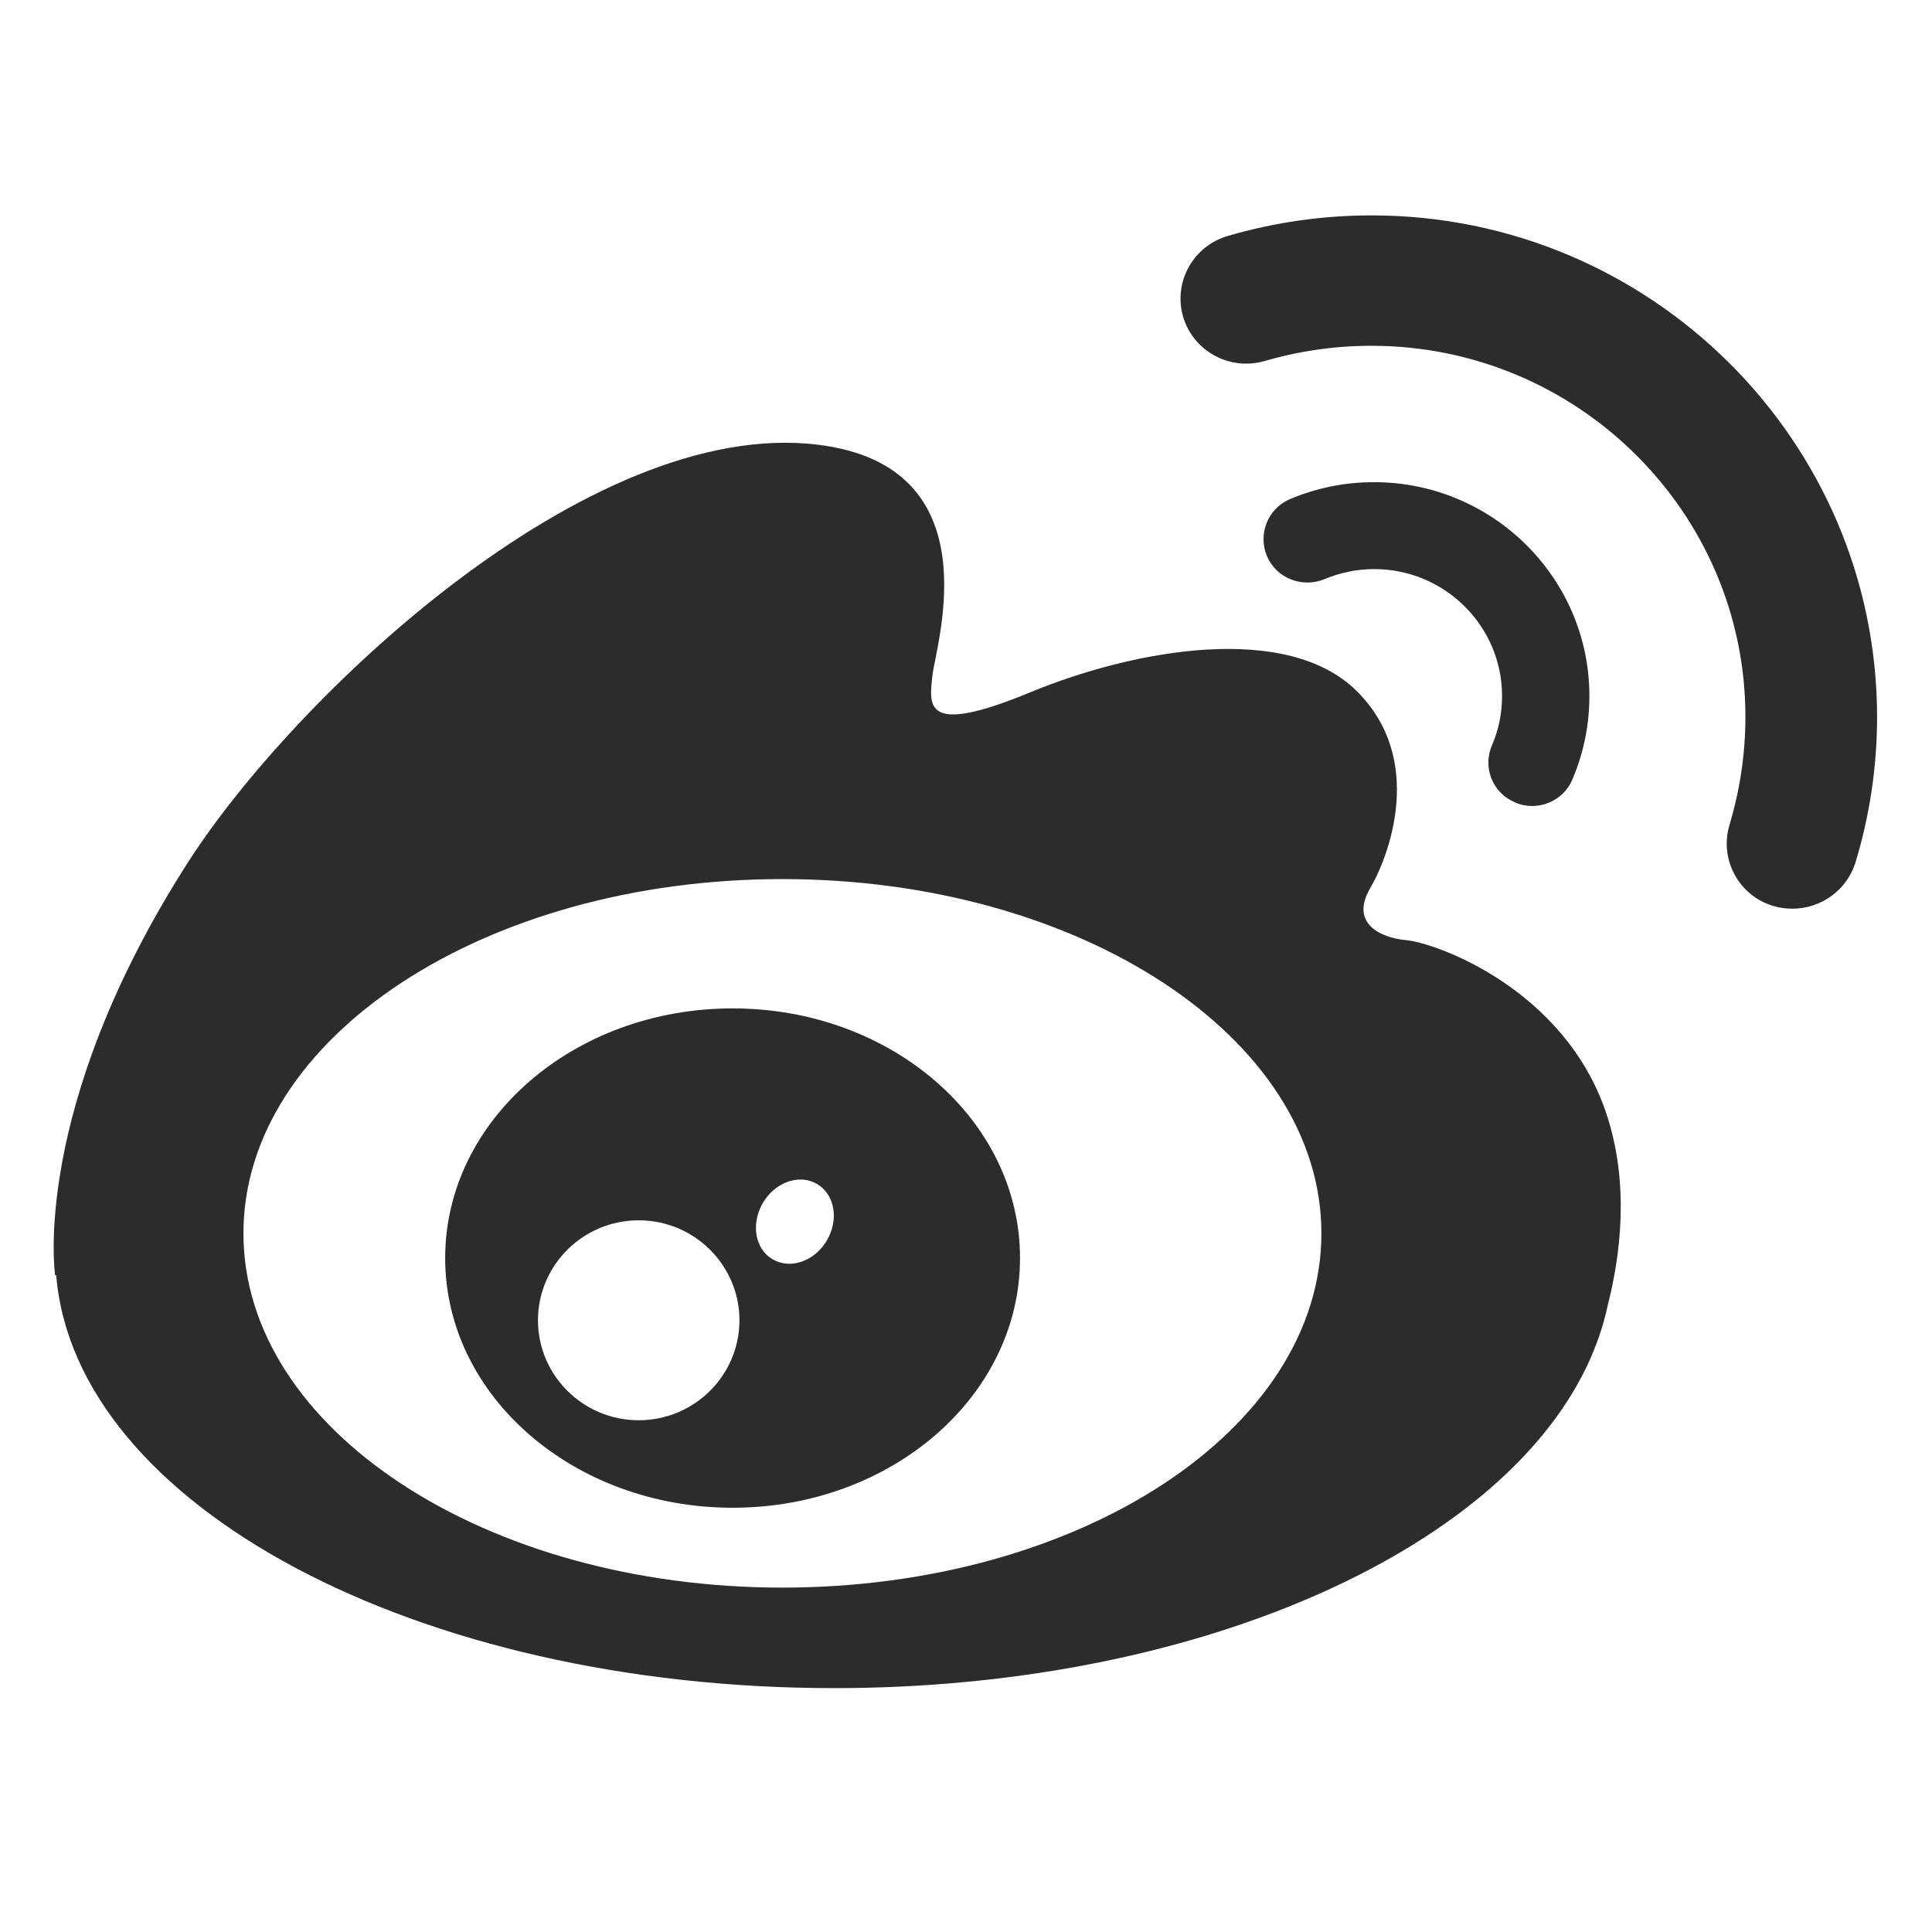
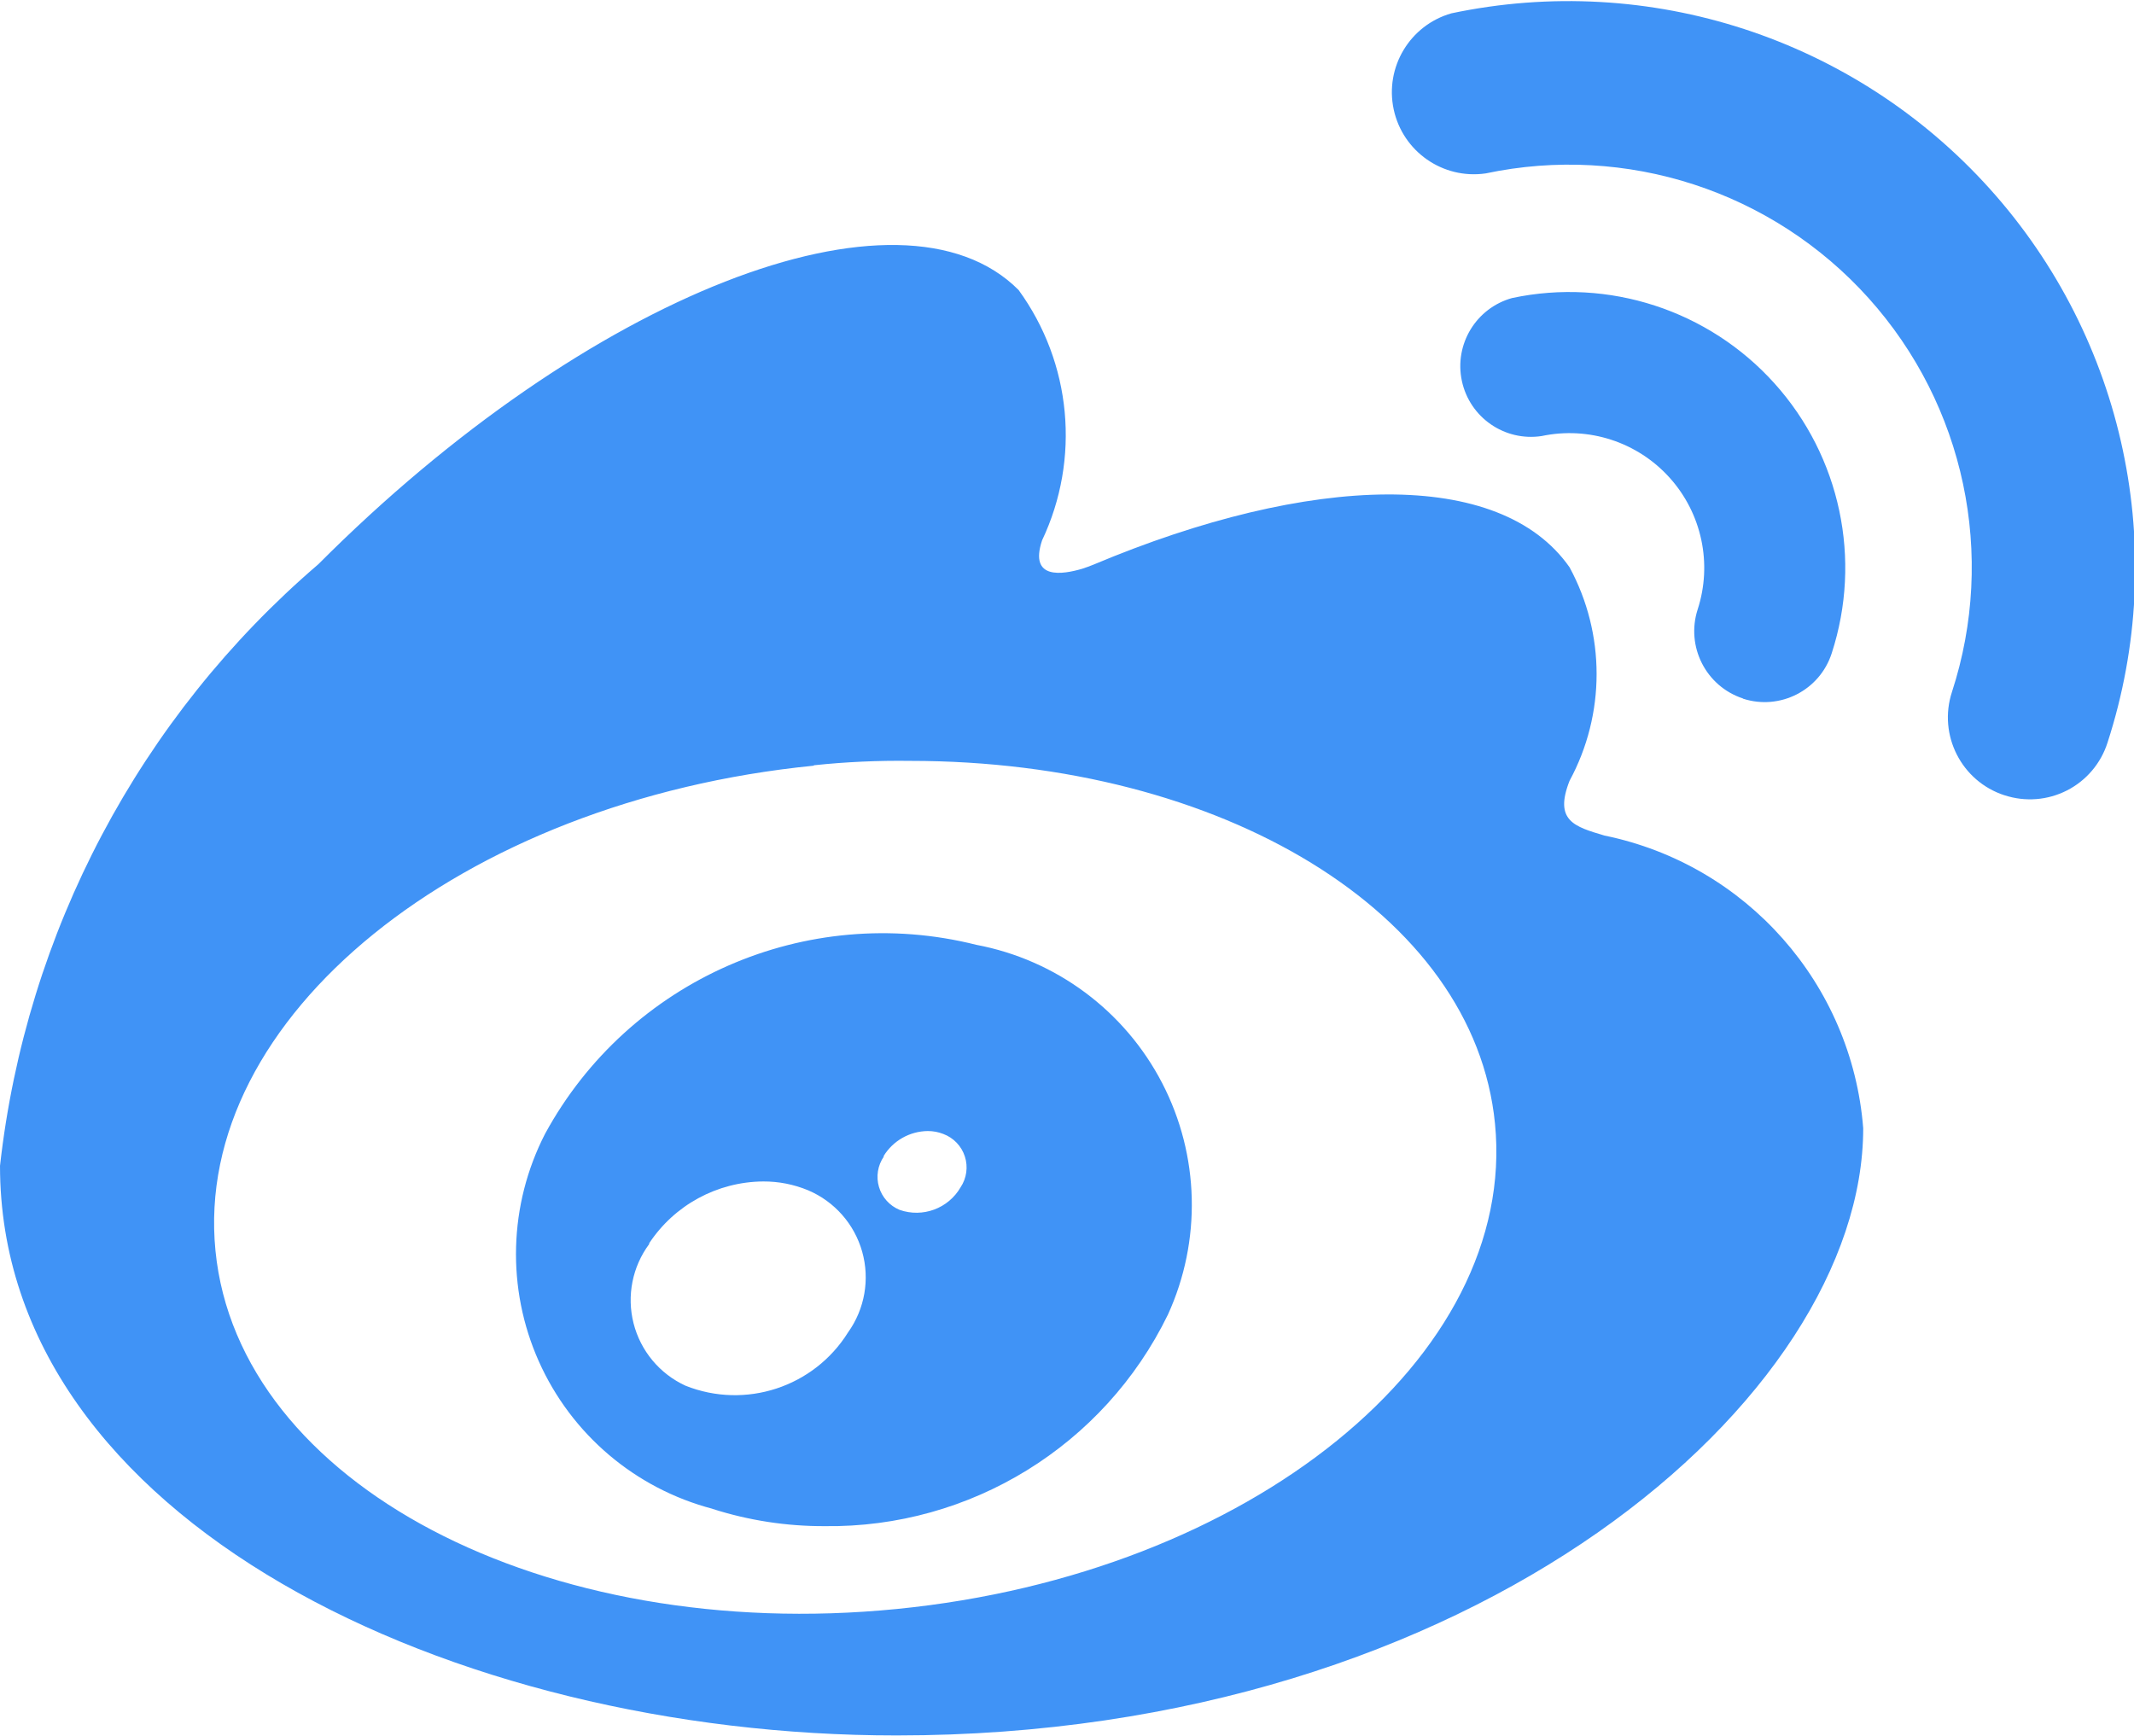
- <svg xmlns="http://www.w3.org/2000/svg" t="1607779543527" class="icon" viewBox="0 0 1024 1024" version="1.1" p-id="3404" width="16" height="16">
+ <svg xmlns="http://www.w3.org/2000/svg" t="1609031554139" class="icon" viewBox="0 0 1259 1024" version="1.1" p-id="1809" width="29.508" height="24">
  <defs>
    <style type="text/css" />
  </defs>
-   <path d="M851.4 590.193c-22.196-66.233-90.385-90.422-105.912-91.863-15.523-1.442-29.593-9.94-19.295-27.505 10.302-17.566 29.304-68.684-7.248-104.681-36.564-36.14-116.512-22.462-173.094 0.866-56.434 23.327-53.39 7.055-51.65-8.925 1.89-16.848 32.355-111.02-60.791-122.395-122.015-14.83-278.56 135.064-333.838 221.46C16 587.607 29.208 675.873 29.208 675.873h0.58c10.009 121.819 190.787 218.869 412.328 218.869 190.5 0 350.961-71.853 398.402-169.478 0 0 0.143-0.433 0.575-1.156 4.938-10.506 8.71-21.168 11.035-32.254 6.668-26.205 11.755-64.215-0.728-101.66z m-436.7 251.27c-157.71 0-285.674-84.095-285.674-187.768 0-103.671 127.82-187.76 285.674-187.76 157.705 0 285.673 84.089 285.673 187.76 0 103.815-127.968 187.768-285.673 187.768z" p-id="3405" fill="#2c2c2c" />
-   <path d="M803.096 425.327c2.896 1.298 5.945 1.869 8.994 1.869 8.993 0 17.7-5.328 21.323-14.112 5.95-13.964 8.993-28.793 8.993-44.205 0-62.488-51.208-113.321-114.181-113.321-15.379 0-30.32 3.022-44.396 8.926-11.755 4.896-17.263 18.432-12.335 30.24 4.933 11.662 18.572 17.134 30.465 12.238 8.419-3.46 17.268-5.33 26.41-5.33 37.431 0 67.752 30.241 67.752 67.247 0 9.068-1.735 17.857-5.369 26.202a22.832 22.832 0 0 0 12.335 30.236l0.01 0.01z" p-id="3406" fill="#2c2c2c" />
-   <path d="M726.922 114.157c-25.969 0-51.65 3.744-76.315 10.942-18.423 5.472-28.868 24.622-23.5 42.91 5.509 18.29 24.804 28.657 43.237 23.329a201.888 201.888 0 0 1 56.578-8.064c109.253 0 198.189 88.271 198.189 196.696 0 19.436-2.905 38.729-8.419 57.16-5.508 18.289 4.79 37.588 23.212 43.053 3.342 1.014 6.817 1.442 10.159 1.442 14.943 0 28.725-9.648 33.37-24.48 7.547-24.906 11.462-50.826 11.462-77.175-0.143-146.588-120.278-265.813-267.973-265.813z" p-id="3407" fill="#2c2c2c" />
-   <path d="M388.294 534.47c-84.151 0-152.34 59.178-152.34 132.334 0 73.141 68.189 132.328 152.34 132.328 84.148 0 152.337-59.182 152.337-132.328 0-73.15-68.19-132.334-152.337-132.334zM338.53 752.763c-29.454 0-53.39-23.755-53.39-52.987 0-29.228 23.941-52.989 53.39-52.989 29.453 0 53.39 23.76 53.39 52.989 0 29.227-23.937 52.987-53.39 52.987z m99.82-95.465c-6.382 11.086-19.296 15.696-28.726 10.219-9.43-5.323-11.75-18.717-5.37-29.803 6.386-11.09 19.297-15.7 28.725-10.224 9.43 5.472 11.755 18.864 5.37 29.808z" p-id="3408" fill="#2c2c2c" />
+   <path d="M0 687.914a547.34 547.34 0 0 1 187.799-354.976c158.598-159.07 343.563-231.64 413.142-161.825a145.375 145.375 0 0 1 13.853 147.736c-7.871 23.613 12.357 20.071 23.613 16.765a99.96 99.96 0 0 0 6.69-2.44c128.138-53.915 239.983-57.064 280.911 1.574a132.309 132.309 0 0 1 0 125.934c-9.288 23.613 2.834 27.076 20.622 32.349a191.656 191.656 0 0 1 152.616 172.687c0 158.598-227.783 358.282-570.244 358.282C267.059 1024.079 0 896.964 0 687.914z m480.123-236.126c-208.421 20.7-366.546 148.838-353.008 286.185s193.545 232.033 401.965 211.412 366.468-148.838 352.93-286.342c-12.2-124.675-161.589-214.088-344.98-214.088a478.549 478.549 0 0 0-56.906 2.597z m-59.74 438.486a155.371 155.371 0 0 1-98.779-221.329 226.76 226.76 0 0 1 254.386-111.451 156.079 156.079 0 0 1 113.026 218.259 222.037 222.037 0 0 1-202.517 124.753 214.639 214.639 0 0 1-66.273-10.232z m-37.308-156.315a55.568 55.568 0 0 0 21.33 83.667 78.709 78.709 0 0 0 95.946-31.483 55.804 55.804 0 0 0-23.613-83.825 68.083 68.083 0 0 0-26.446-5.195 81.306 81.306 0 0 0-67.375 36.6z m138.37-51.554a21.094 21.094 0 0 0 9.288 31.483 30.067 30.067 0 0 0 35.97-13.302 21.094 21.094 0 0 0-10.153-31.483 24.793 24.793 0 0 0-9.209-1.732 30.933 30.933 0 0 0-26.053 14.797z m661.153-213.143a48.327 48.327 0 0 1-31.011-60.921A237.543 237.543 0 0 0 876.5 102.321a48.406 48.406 0 0 1-20.228-94.45 334.354 334.354 0 0 1 387.089 430.379 48.012 48.012 0 0 1-60.684 31.011z m-154.348-57.143a41.794 41.794 0 0 1-26.682-52.499 79.496 79.496 0 0 0-92.089-102.321 41.716 41.716 0 0 1-17.316-81.463 162.77 162.77 0 0 1 188.507 209.601 41.558 41.558 0 0 1-52.263 26.84z" p-id="1810" fill="#4093f6" />
</svg>
